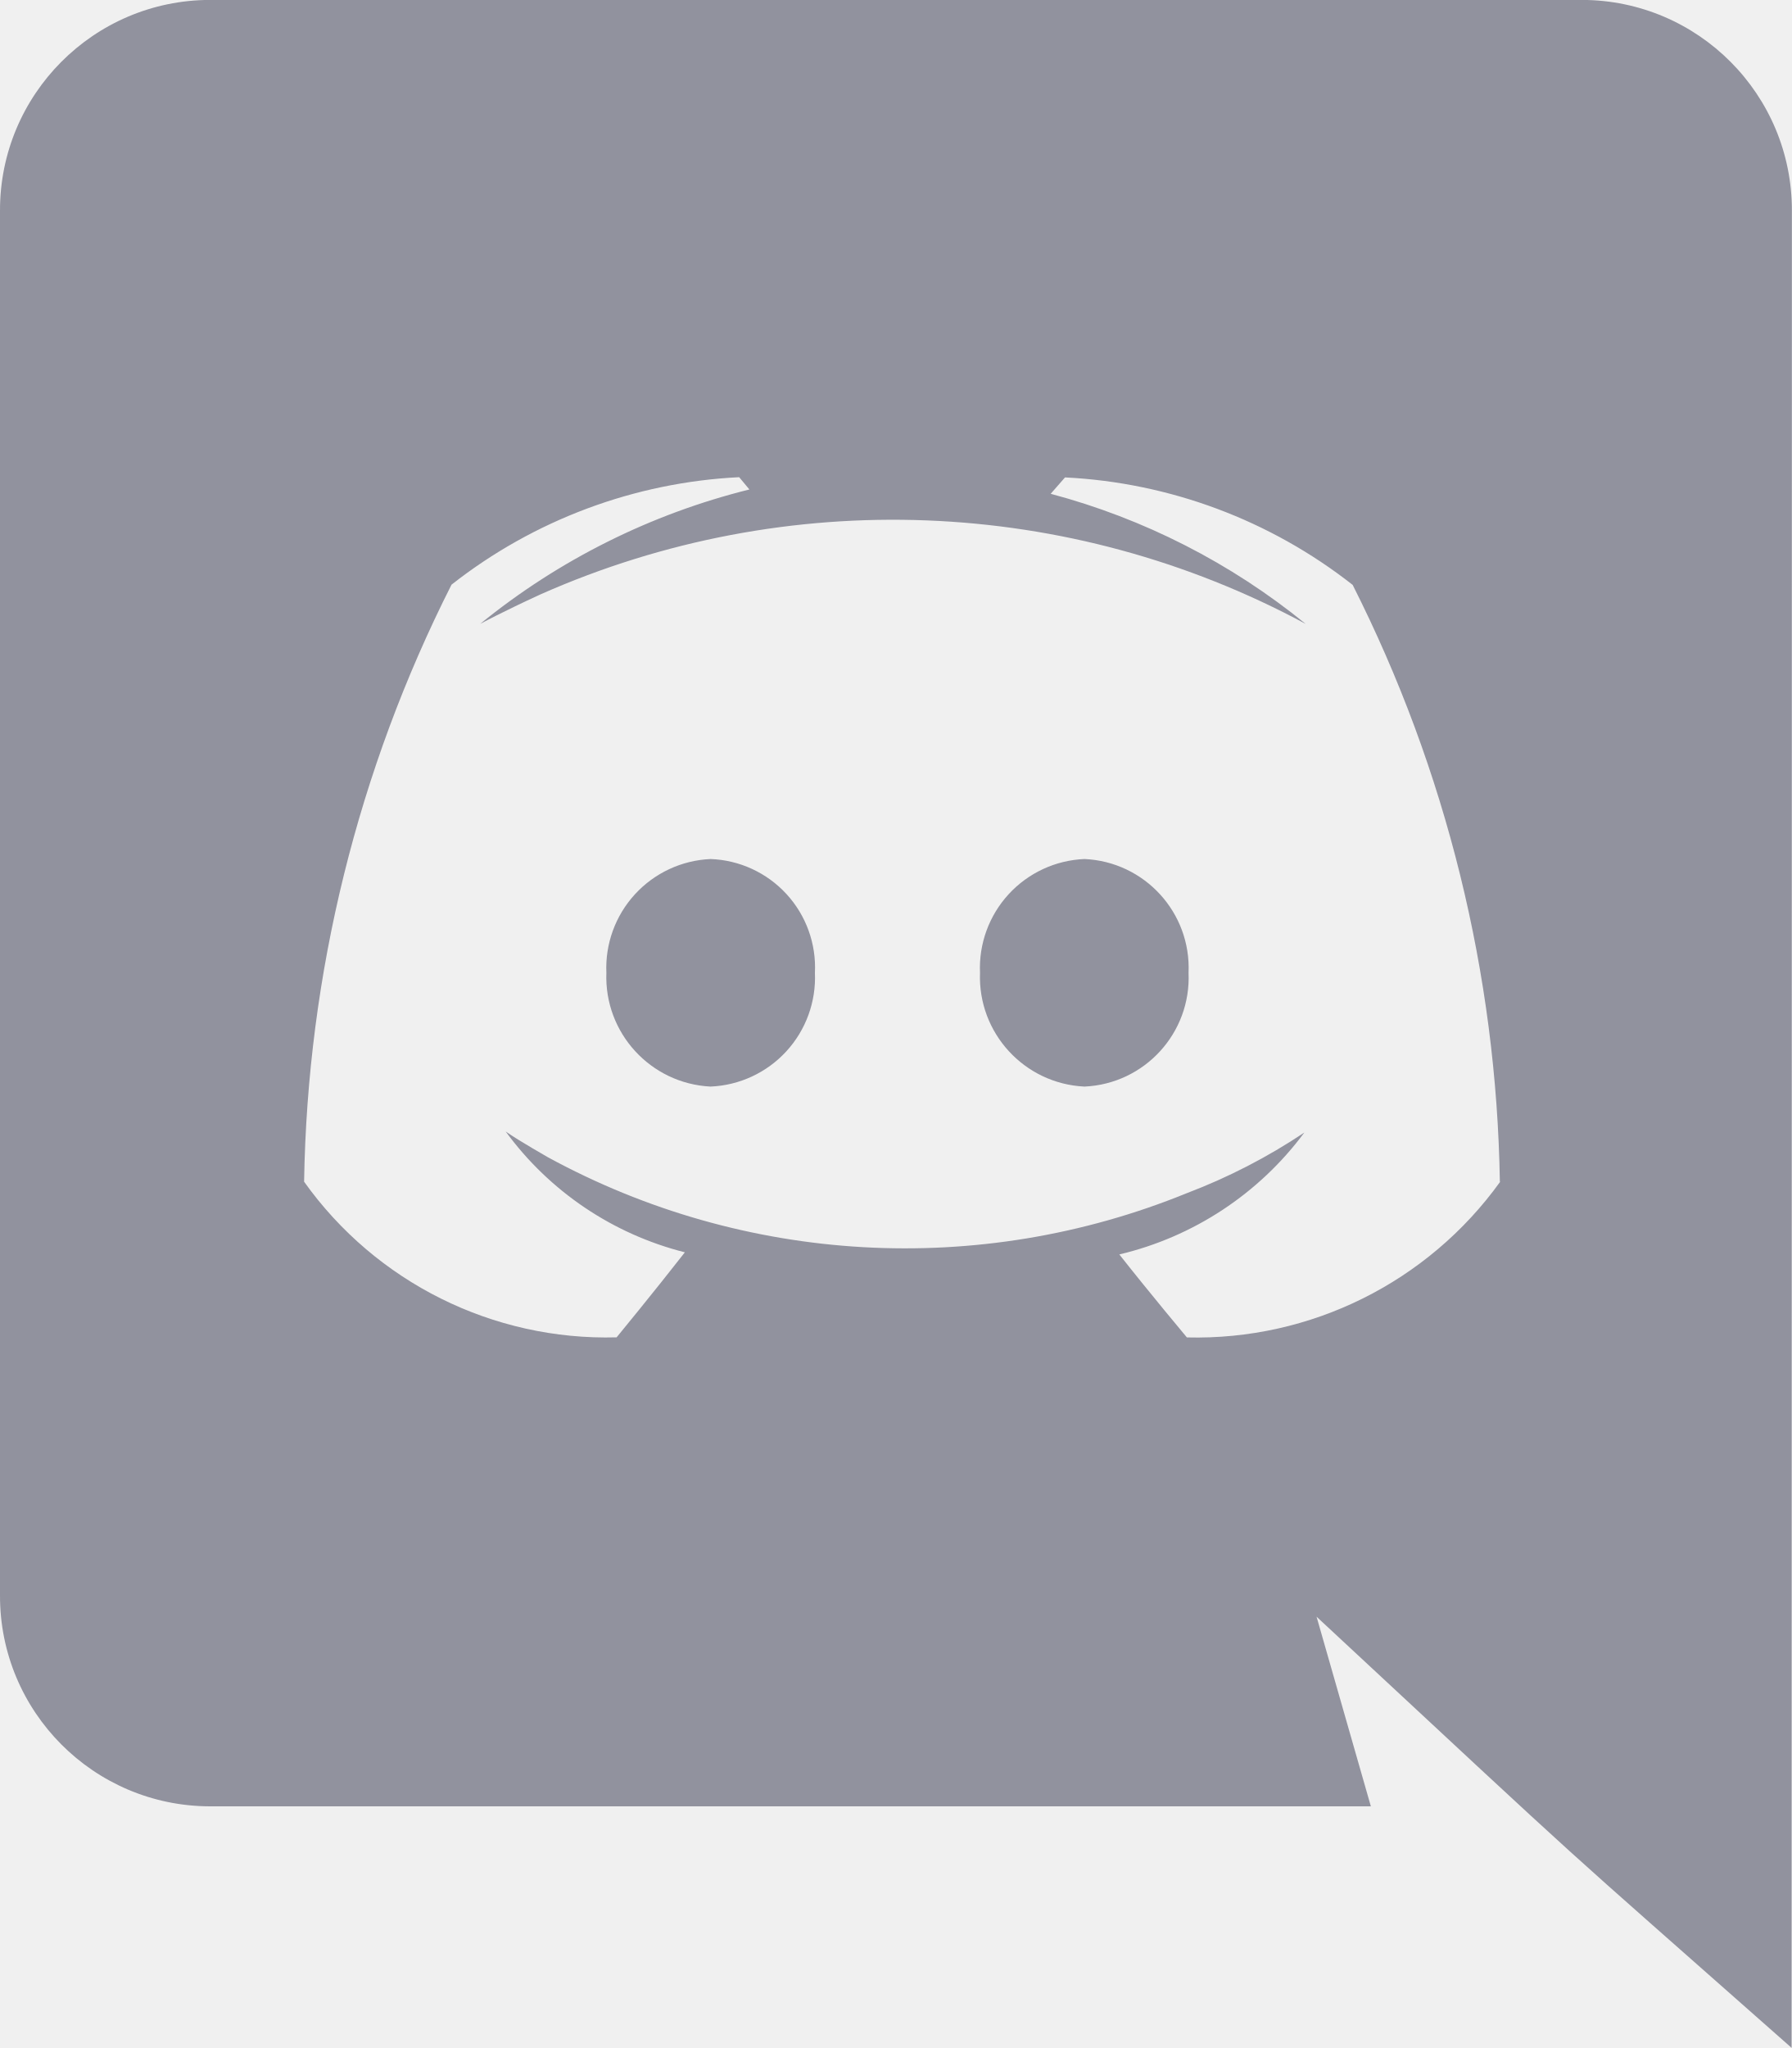
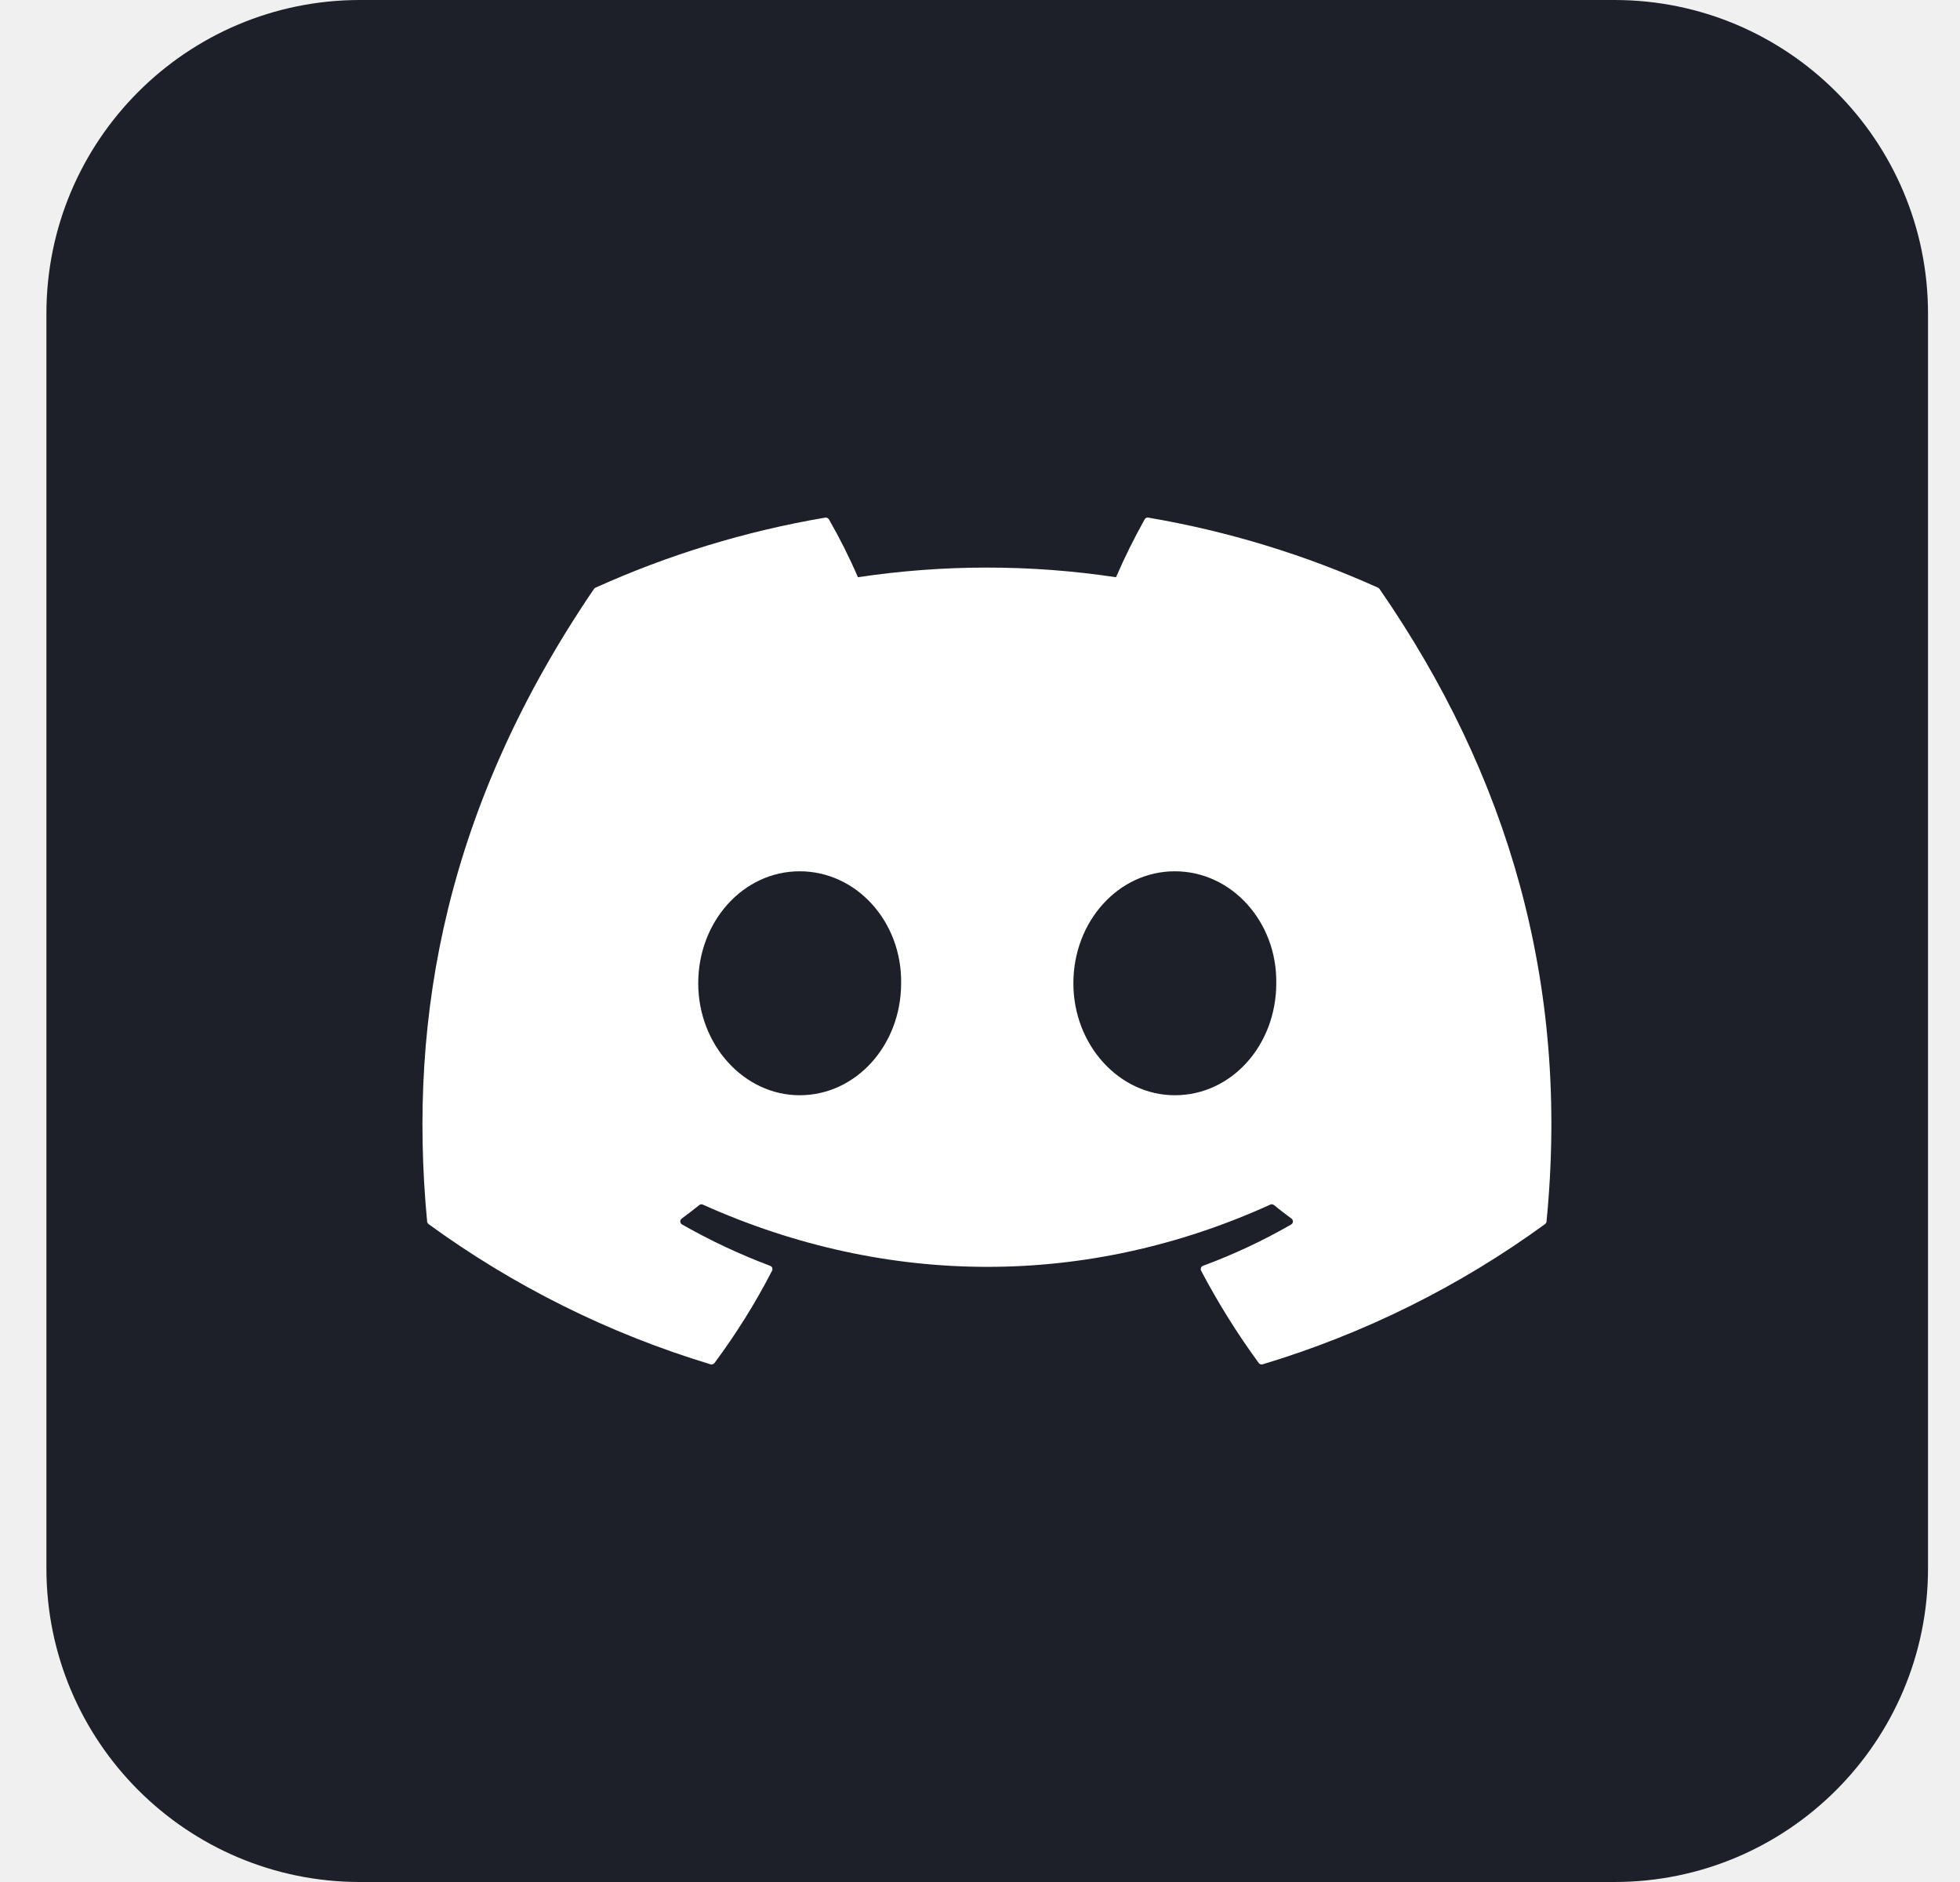
- <svg xmlns="http://www.w3.org/2000/svg" height="27" viewBox="0 0 23.625 27" width="23.625">
-   <path d="m15.673-10.8a1.438 1.438 0 0 0 -1.373-1.5 1.438 1.438 0 0 0 -1.377 1.5 1.447 1.447 0 0 0 1.377 1.5 1.438 1.438 0 0 0 1.373-1.5zm-6.3-1.5a1.438 1.438 0 0 0 -1.377 1.5 1.447 1.447 0 0 0 1.373 1.5 1.438 1.438 0 0 0 1.377-1.5 1.43 1.43 0 0 0 -1.377-1.5zm14.256-8.545a2.774 2.774 0 0 0 -2.768-2.781h-18.093a2.774 2.774 0 0 0 -2.768 2.782v18.252a2.774 2.774 0 0 0 2.768 2.781h15.309l-.716-2.5c3.951 3.673 2.863 2.678 6.264 5.684zm-3.847 12.8a4.935 4.935 0 0 1 -4.131 2.052s-.486-.58-.891-1.094a4.26 4.26 0 0 0 2.44-1.607 7.724 7.724 0 0 1 -1.552.8 9.841 9.841 0 0 1 -8.426-.476c-.027-.018-.355-.2-.554-.338a4.2 4.2 0 0 0 2.363 1.593c-.4.513-.9 1.121-.9 1.121a4.895 4.895 0 0 1 -4.121-2.052 18.079 18.079 0 0 1 1.944-7.871 6.676 6.676 0 0 1 3.793-1.417l.135.162a9.107 9.107 0 0 0 -3.55 1.772s.3-.162.8-.391a11.471 11.471 0 0 1 10.085.391 8.985 8.985 0 0 0 -3.362-1.715l.189-.216a6.676 6.676 0 0 1 3.793 1.417 18.079 18.079 0 0 1 1.941 7.868z" fill="#91929e" transform="translate(0 23.625)" />
+ <svg xmlns="http://www.w3.org/2000/svg" width="25" height="24" viewBox="0 0 25 24" fill="none">
+   <rect x="0.592" width="24" height="24" rx="4" fill="#1E2029" />
+   <path d="M17.597 7.512C17.593 7.505 17.587 7.499 17.578 7.495C16.645 7.074 15.659 6.773 14.647 6.601C14.638 6.599 14.629 6.6 14.62 6.604C14.612 6.608 14.605 6.615 14.6 6.623C14.466 6.863 14.344 7.109 14.235 7.361C13.144 7.197 12.034 7.197 10.943 7.361C10.834 7.108 10.71 6.862 10.573 6.623C10.568 6.615 10.561 6.609 10.552 6.605C10.544 6.601 10.535 6.599 10.525 6.601C9.513 6.773 8.528 7.073 7.594 7.495C7.586 7.499 7.58 7.504 7.575 7.512C5.708 10.256 5.197 12.933 5.448 15.577C5.448 15.583 5.45 15.589 5.454 15.595C5.457 15.601 5.461 15.606 5.466 15.61C6.553 16.402 7.769 17.007 9.062 17.398C9.071 17.401 9.081 17.401 9.09 17.398C9.099 17.395 9.107 17.389 9.113 17.382C9.39 17.01 9.636 16.616 9.848 16.204C9.851 16.199 9.853 16.193 9.853 16.186C9.853 16.18 9.852 16.174 9.85 16.168C9.848 16.162 9.844 16.157 9.839 16.152C9.835 16.148 9.829 16.144 9.823 16.142C9.435 15.996 9.06 15.82 8.7 15.615C8.693 15.611 8.688 15.606 8.684 15.6C8.68 15.594 8.678 15.586 8.677 15.579C8.677 15.571 8.678 15.564 8.681 15.557C8.685 15.55 8.689 15.544 8.695 15.54C8.771 15.484 8.846 15.427 8.919 15.368C8.925 15.363 8.933 15.359 8.941 15.358C8.949 15.357 8.957 15.358 8.965 15.362C11.322 16.42 13.873 16.42 16.202 15.362C16.209 15.358 16.218 15.357 16.226 15.358C16.235 15.359 16.242 15.362 16.249 15.367C16.322 15.427 16.397 15.484 16.473 15.54C16.479 15.544 16.483 15.55 16.487 15.557C16.49 15.564 16.491 15.571 16.491 15.579C16.491 15.586 16.488 15.593 16.485 15.6C16.481 15.606 16.475 15.611 16.469 15.615C16.11 15.822 15.734 15.998 15.345 16.142C15.339 16.144 15.333 16.147 15.329 16.152C15.324 16.156 15.32 16.162 15.318 16.168C15.316 16.174 15.315 16.18 15.315 16.186C15.316 16.193 15.317 16.199 15.32 16.204C15.536 16.614 15.781 17.007 16.055 17.381C16.061 17.389 16.069 17.395 16.078 17.398C16.087 17.401 16.097 17.401 16.106 17.398C17.401 17.008 18.619 16.403 19.707 15.61C19.713 15.606 19.717 15.601 19.72 15.595C19.724 15.59 19.726 15.584 19.726 15.577C20.026 12.521 19.223 9.866 17.597 7.512ZM10.2 13.967C9.491 13.967 8.906 13.326 8.906 12.539C8.906 11.752 9.479 11.111 10.2 11.111C10.927 11.111 11.506 11.757 11.494 12.539C11.494 13.326 10.921 13.967 10.2 13.967ZM14.985 13.967C14.275 13.967 13.691 13.326 13.691 12.539C13.691 11.752 14.264 11.111 14.985 11.111C15.711 11.111 16.291 11.757 16.279 12.539C16.279 13.326 15.711 13.967 14.985 13.967Z" fill="white" />
</svg>
